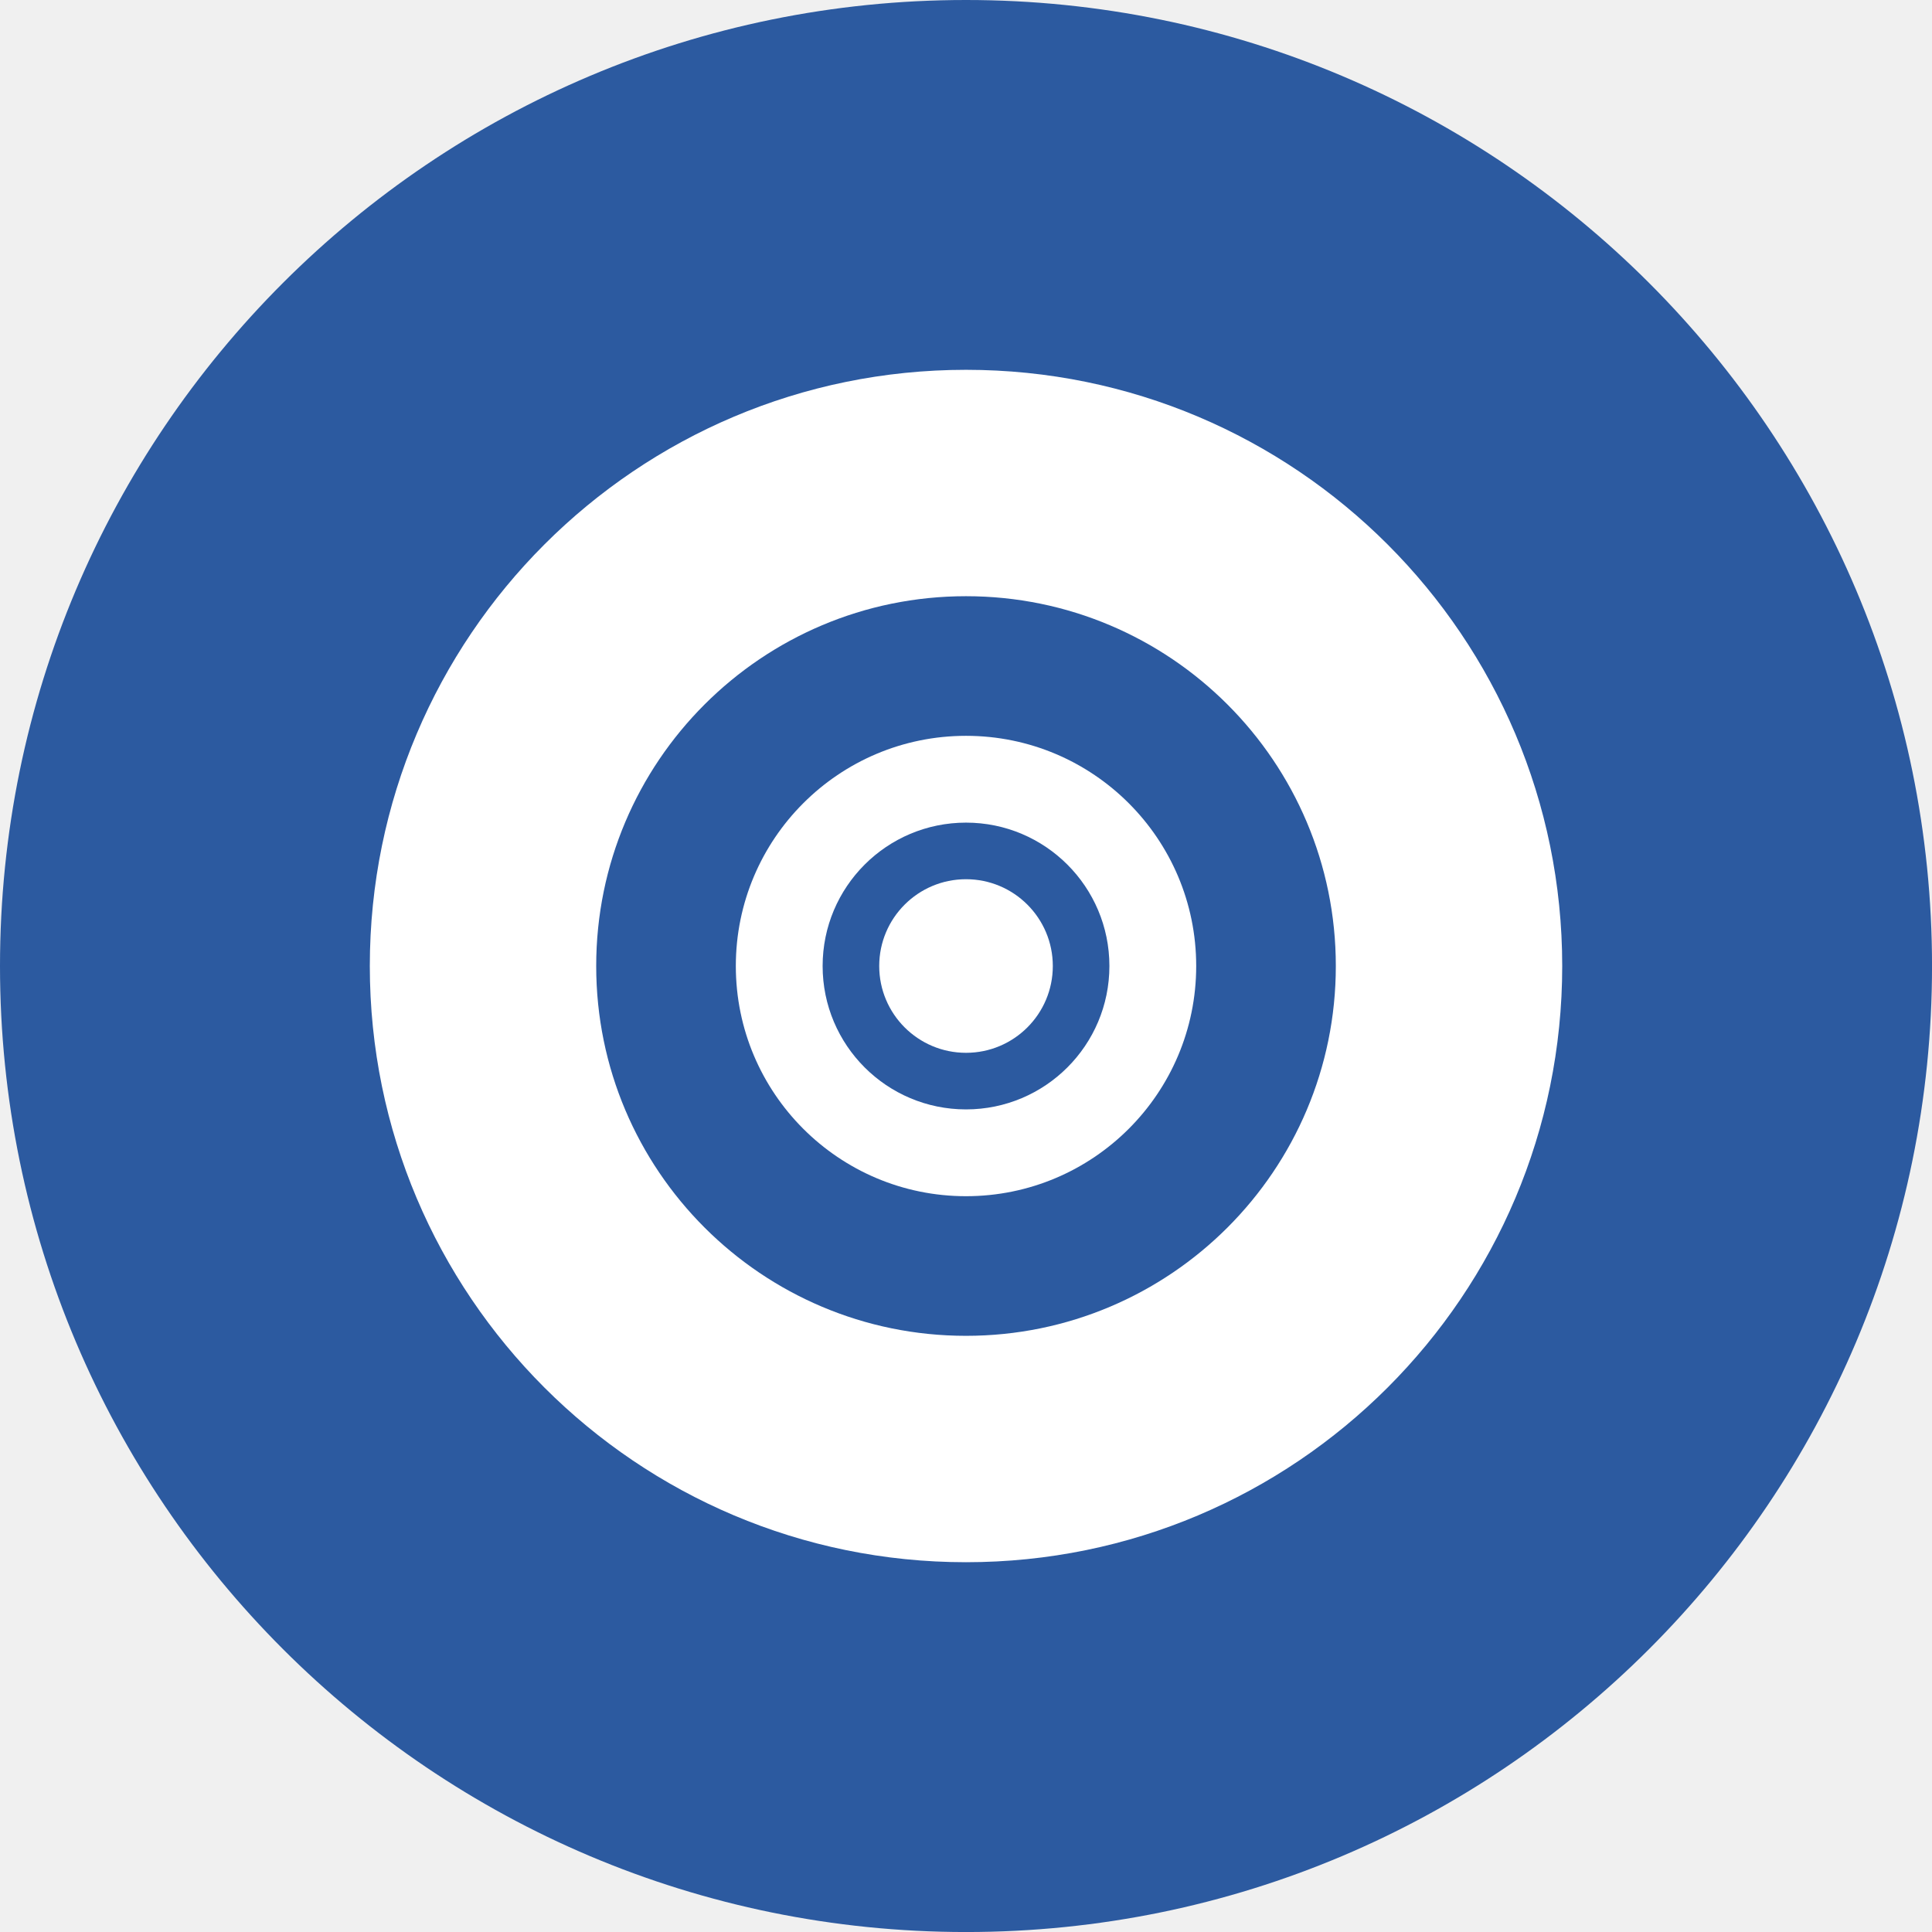
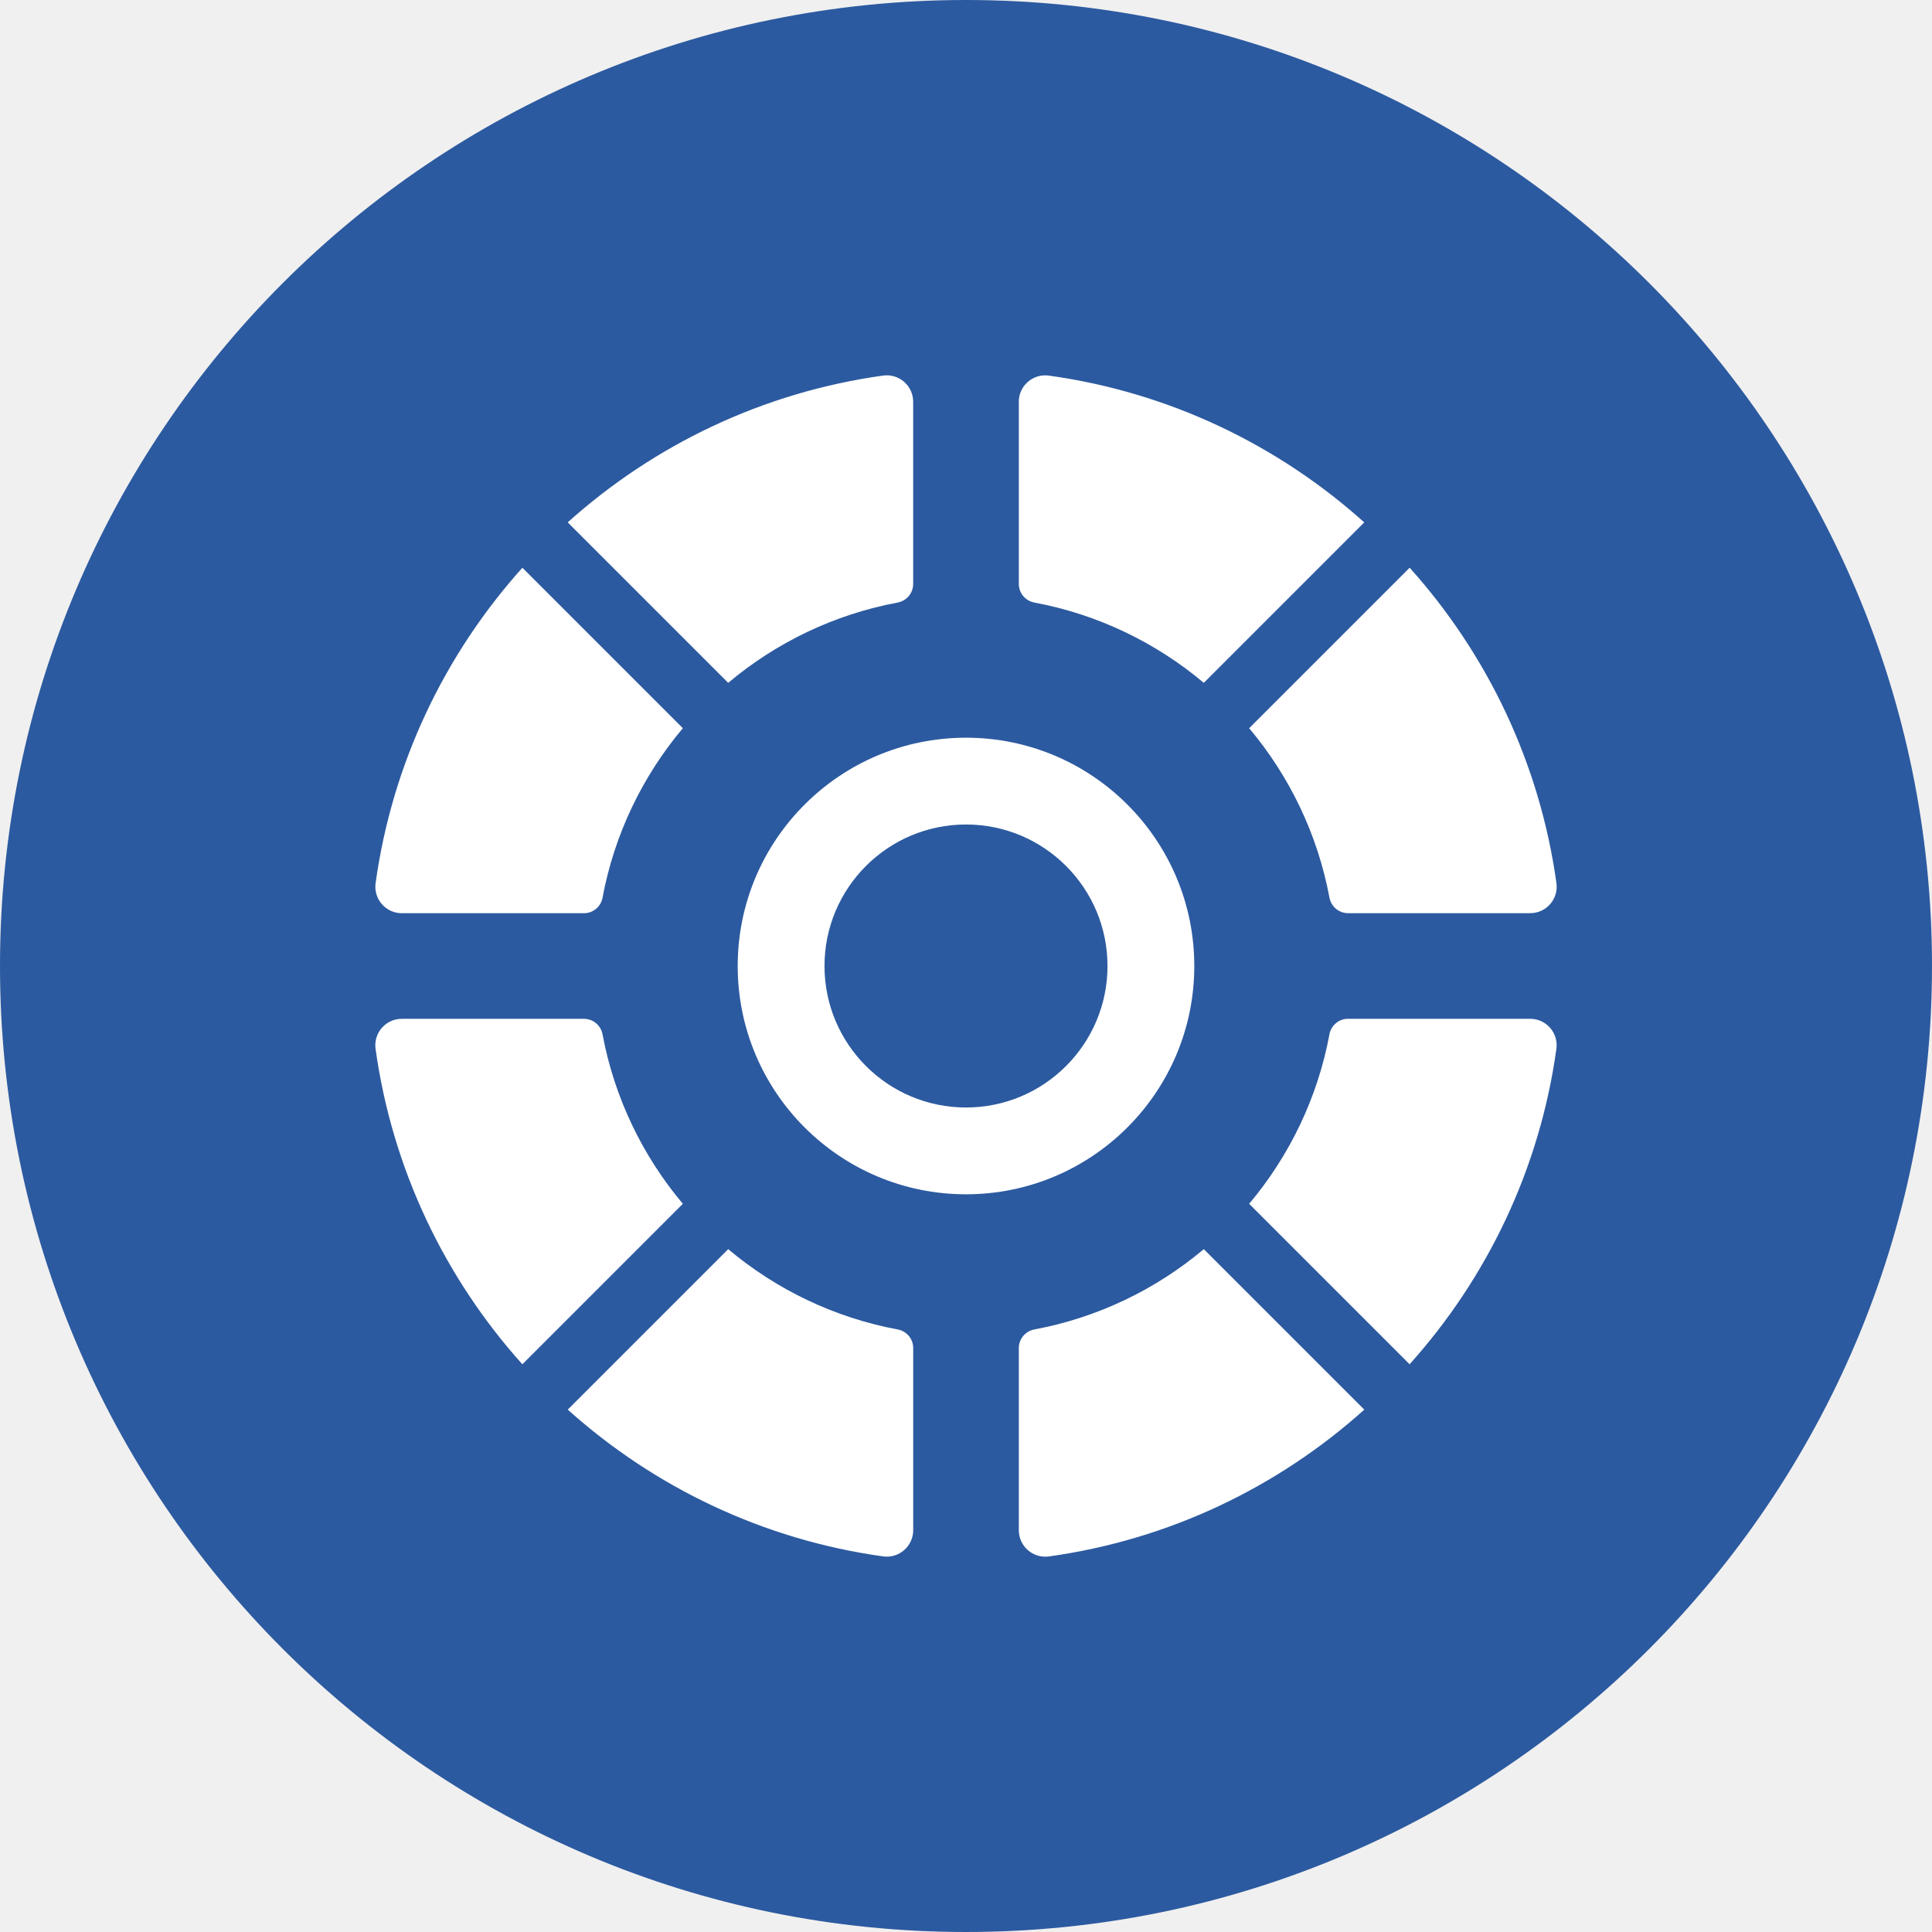
- <svg xmlns="http://www.w3.org/2000/svg" width="256" height="256" viewBox="0 0 67.733 67.733" version="1.1" id="svg1">
-   <defs id="defs1" />
-   <g id="layer1">
-     <circle style="fill:#2c5aa0;stroke-width:0.419" id="path1" cx="33.867" cy="33.867" r="33.867" />
-     <circle style="fill:#ffffff;stroke-width:0.259" id="path1-2" cx="33.867" cy="33.867" r="20.902" />
-     <circle style="fill:#2c5aa0;stroke-width:0.16" id="path1-2-8" cx="33.867" cy="33.867" r="12.965" />
-     <circle style="fill:#ffffff;stroke-width:0.1" id="path1-2-8-0" cx="33.867" cy="33.867" r="8.07" />
-     <circle style="fill:#2c5aa0;stroke-width:0.062" id="path1-2-8-0-4" cx="33.867" cy="33.867" r="5.027" />
-     <circle style="fill:#ffffff;stroke-width:0.038" id="path1-2-8-0-4-8" cx="33.867" cy="33.867" r="3.043" />
+ <svg xmlns="http://www.w3.org/2000/svg" id="_图层_1" version="1.1" viewBox="0 0 512 512">
+   <defs>
+     <style>
+       .st0 {
+         fill: #fff;
+       }
+ 
+       .st1 {
+         fill: #2c5aa0;
+       }
+     </style>
+   </defs>
+   <circle class="st1" cx="256" cy="256" r="256" />
+   <path class="st0" d="M256,195.5c-33.4,0-60.5,27.1-60.5,60.5s27.1,60.5,60.5,60.5,60.5-27.1,60.5-60.5-27.1-60.5-60.5-60.5ZM256,293.5c-20.7,0-37.5-16.8-37.5-37.5s16.8-37.5,37.5-37.5,37.5,16.8,37.5,37.5-16.8,37.5-37.5,37.5Z" />
+   <g>
+     <path class="st0" d="M180.96,319.02c-10.63-12.64-18.12-28.01-21.28-44.9-.44-2.38-2.5-4.12-4.92-4.12h-48.29c-4.25,0-7.53,3.76-6.94,7.98,4.44,31.89,18.39,60.73,38.9,83.57l42.52-42.52Z" />
+     <path class="st0" d="M270,106.47v48.29c0,2.42,1.74,4.47,4.12,4.92,16.89,3.16,32.26,10.65,44.9,21.28l42.52-42.52c-22.84-20.51-51.68-34.47-83.57-38.9-4.21-.59-7.98,2.69-7.98,6.94Z" />
+     <path class="st0" d="M192.98,180.96c12.64-10.63,28.01-18.12,44.9-21.28,2.38-.44,4.12-2.5,4.12-4.92v-48.29c0-4.25-3.76-7.53-7.98-6.94-31.89,4.44-60.73,18.39-83.57,38.9l42.52,42.52Z" />
+     <path class="st0" d="M159.68,237.88c3.16-16.89,10.65-32.26,21.28-44.9l-42.52-42.52c-20.51,22.84-34.47,51.68-38.9,83.57-.59,4.21,2.69,7.98,6.94,7.98h48.29c2.42,0,4.47-1.74,4.92-4.12Z" />
+     <path class="st0" d="M331.04,192.98c10.63,12.64,18.12,28.01,21.28,44.9.44,2.38,2.5,4.12,4.92,4.12h48.29c4.25,0,7.53-3.76,6.94-7.98-4.44-31.89-18.39-60.73-38.9-83.57l-42.52,42.52Z" />
+     <path class="st0" d="M237.88,352.32c-16.89-3.16-32.26-10.65-44.9-21.28l-42.52,42.52c22.84,20.51,51.68,34.47,83.57,38.9,4.21.59,7.98-2.69,7.98-6.94v-48.29c0-2.42-1.74-4.47-4.12-4.92Z" />
+     <path class="st0" d="M352.32,274.12c-3.16,16.89-10.65,32.26-21.28,44.9l42.52,42.52c20.51-22.84,34.47-51.68,38.9-83.57.59-4.21-2.69-7.98-6.94-7.98h-48.29c-2.42,0-4.47,1.74-4.92,4.12Z" />
+     <path class="st0" d="M319.02,331.04c-12.64,10.63-28.01,18.12-44.9,21.28-2.38.44-4.12,2.5-4.12,4.92v48.29c0,4.25,3.76,7.53,7.98,6.94,31.89-4.44,60.73-18.39,83.57-38.9l-42.52-42.52Z" />
  </g>
</svg>
